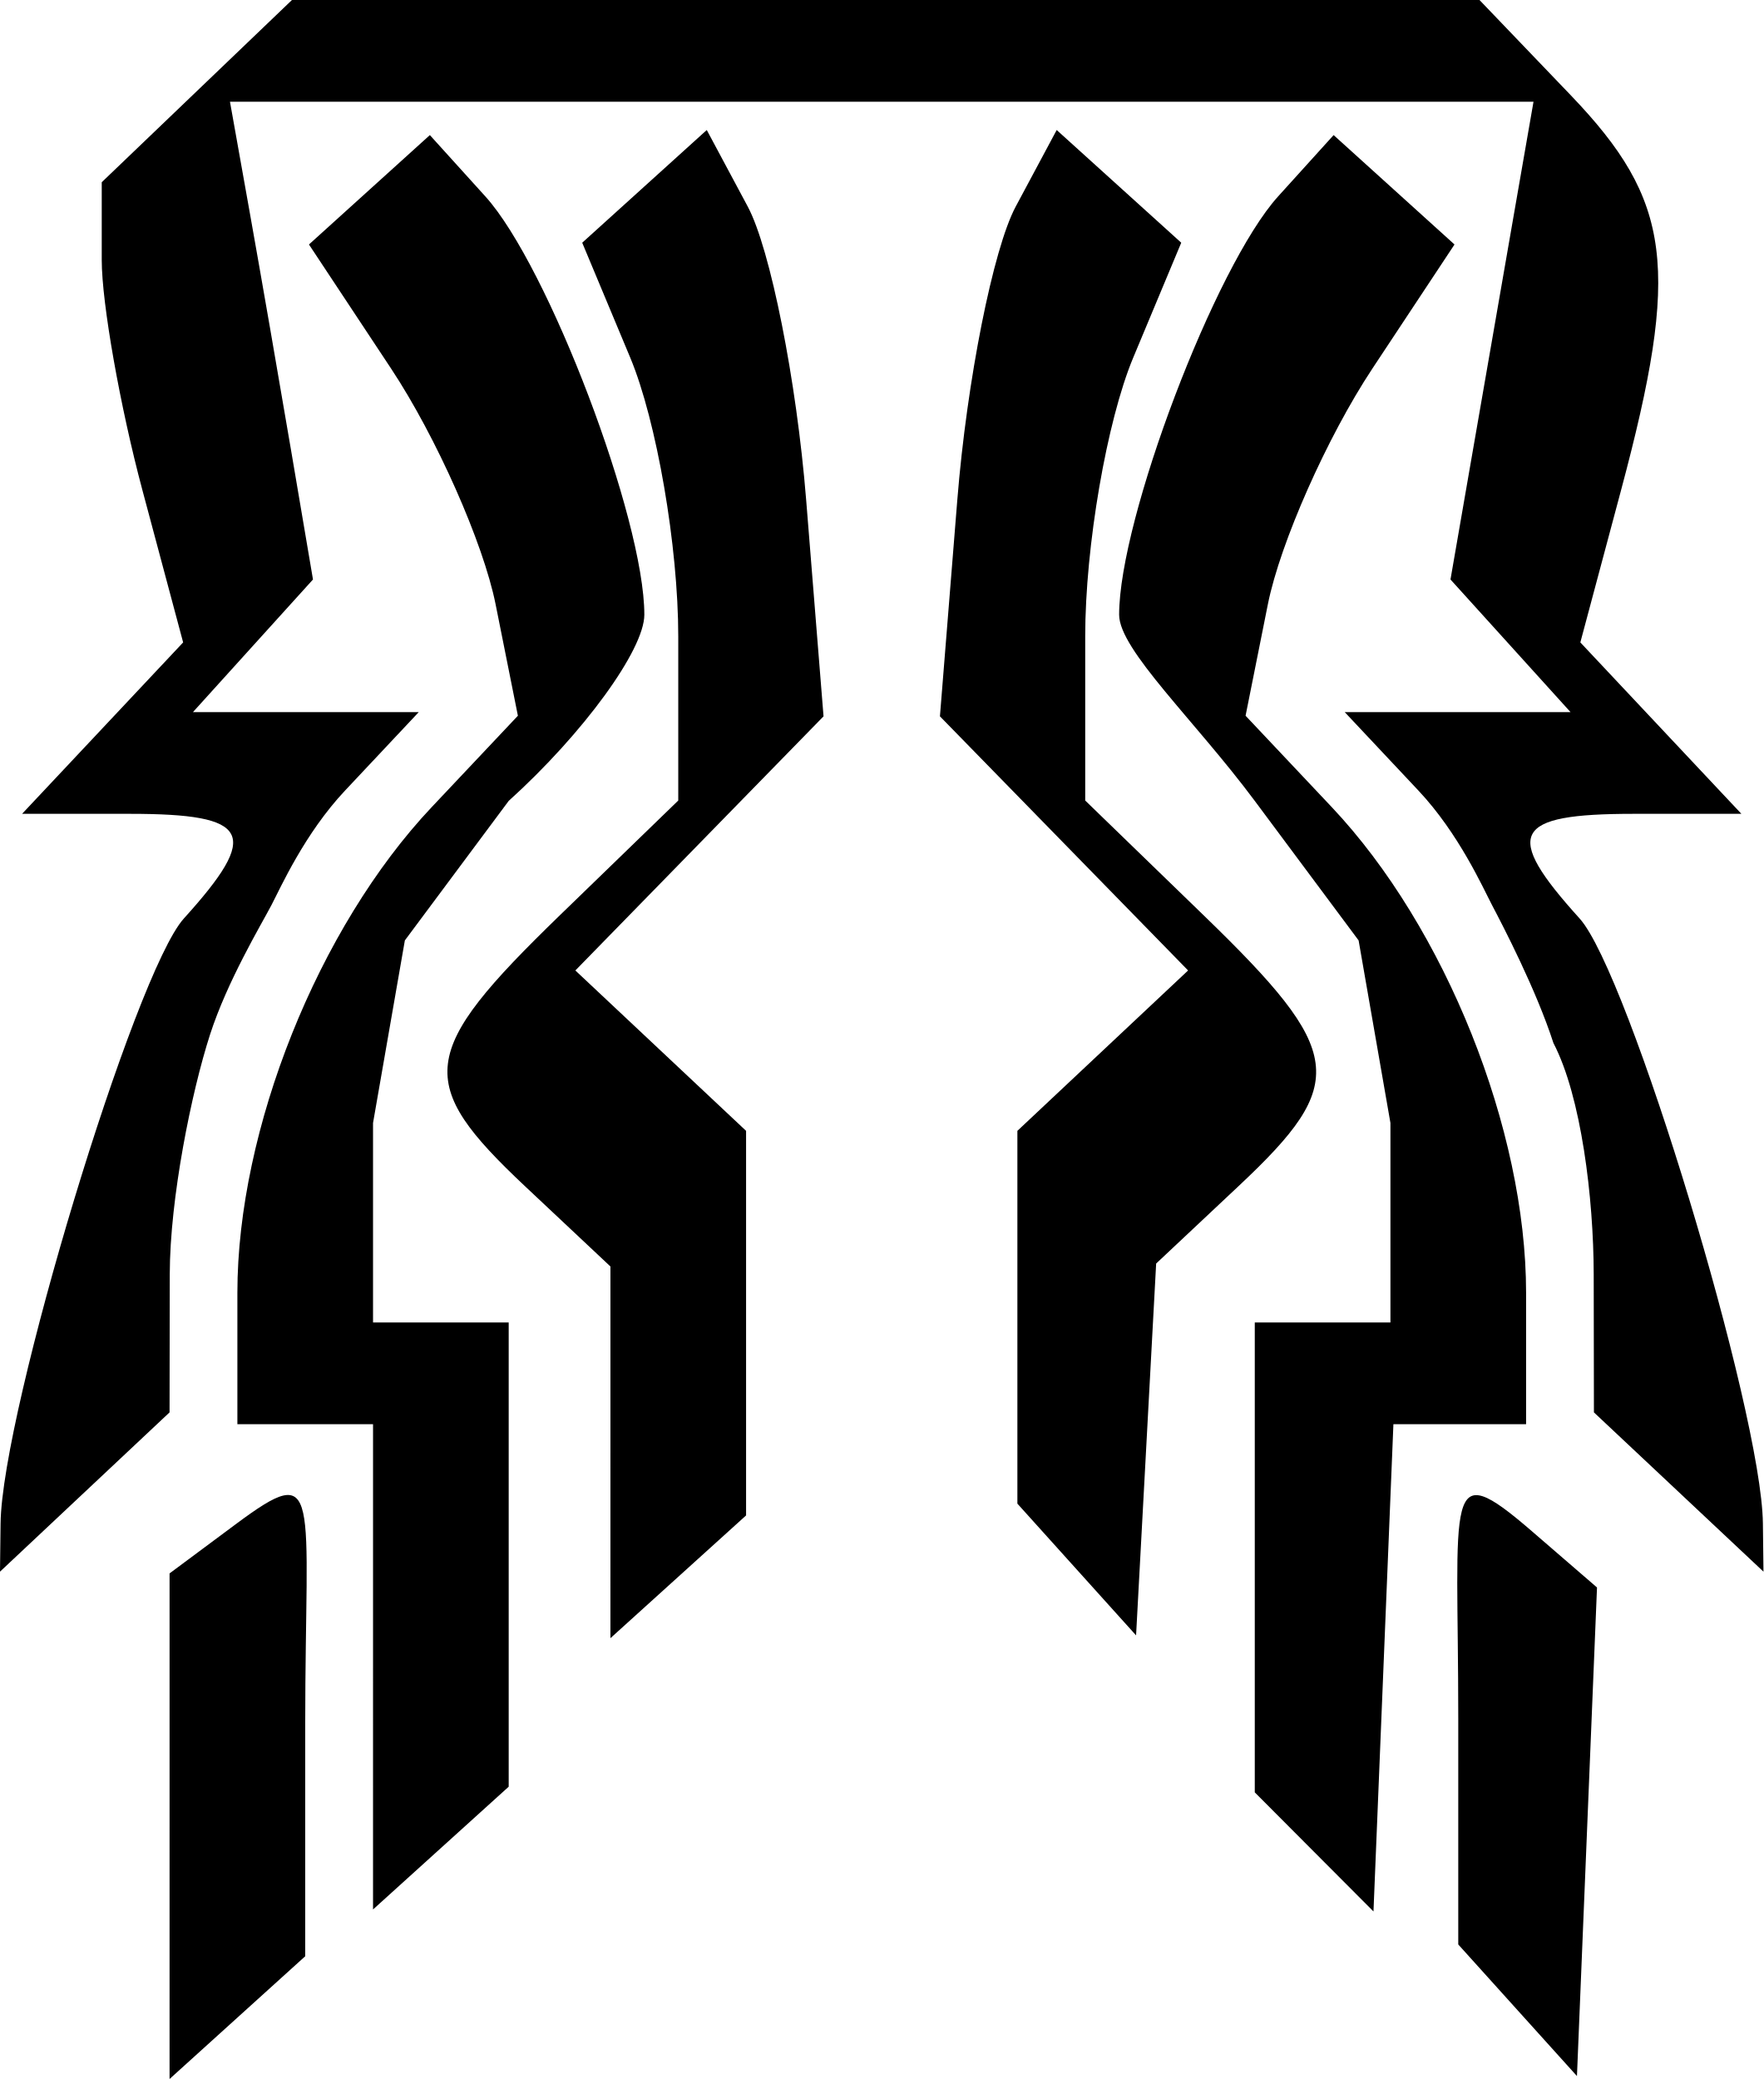
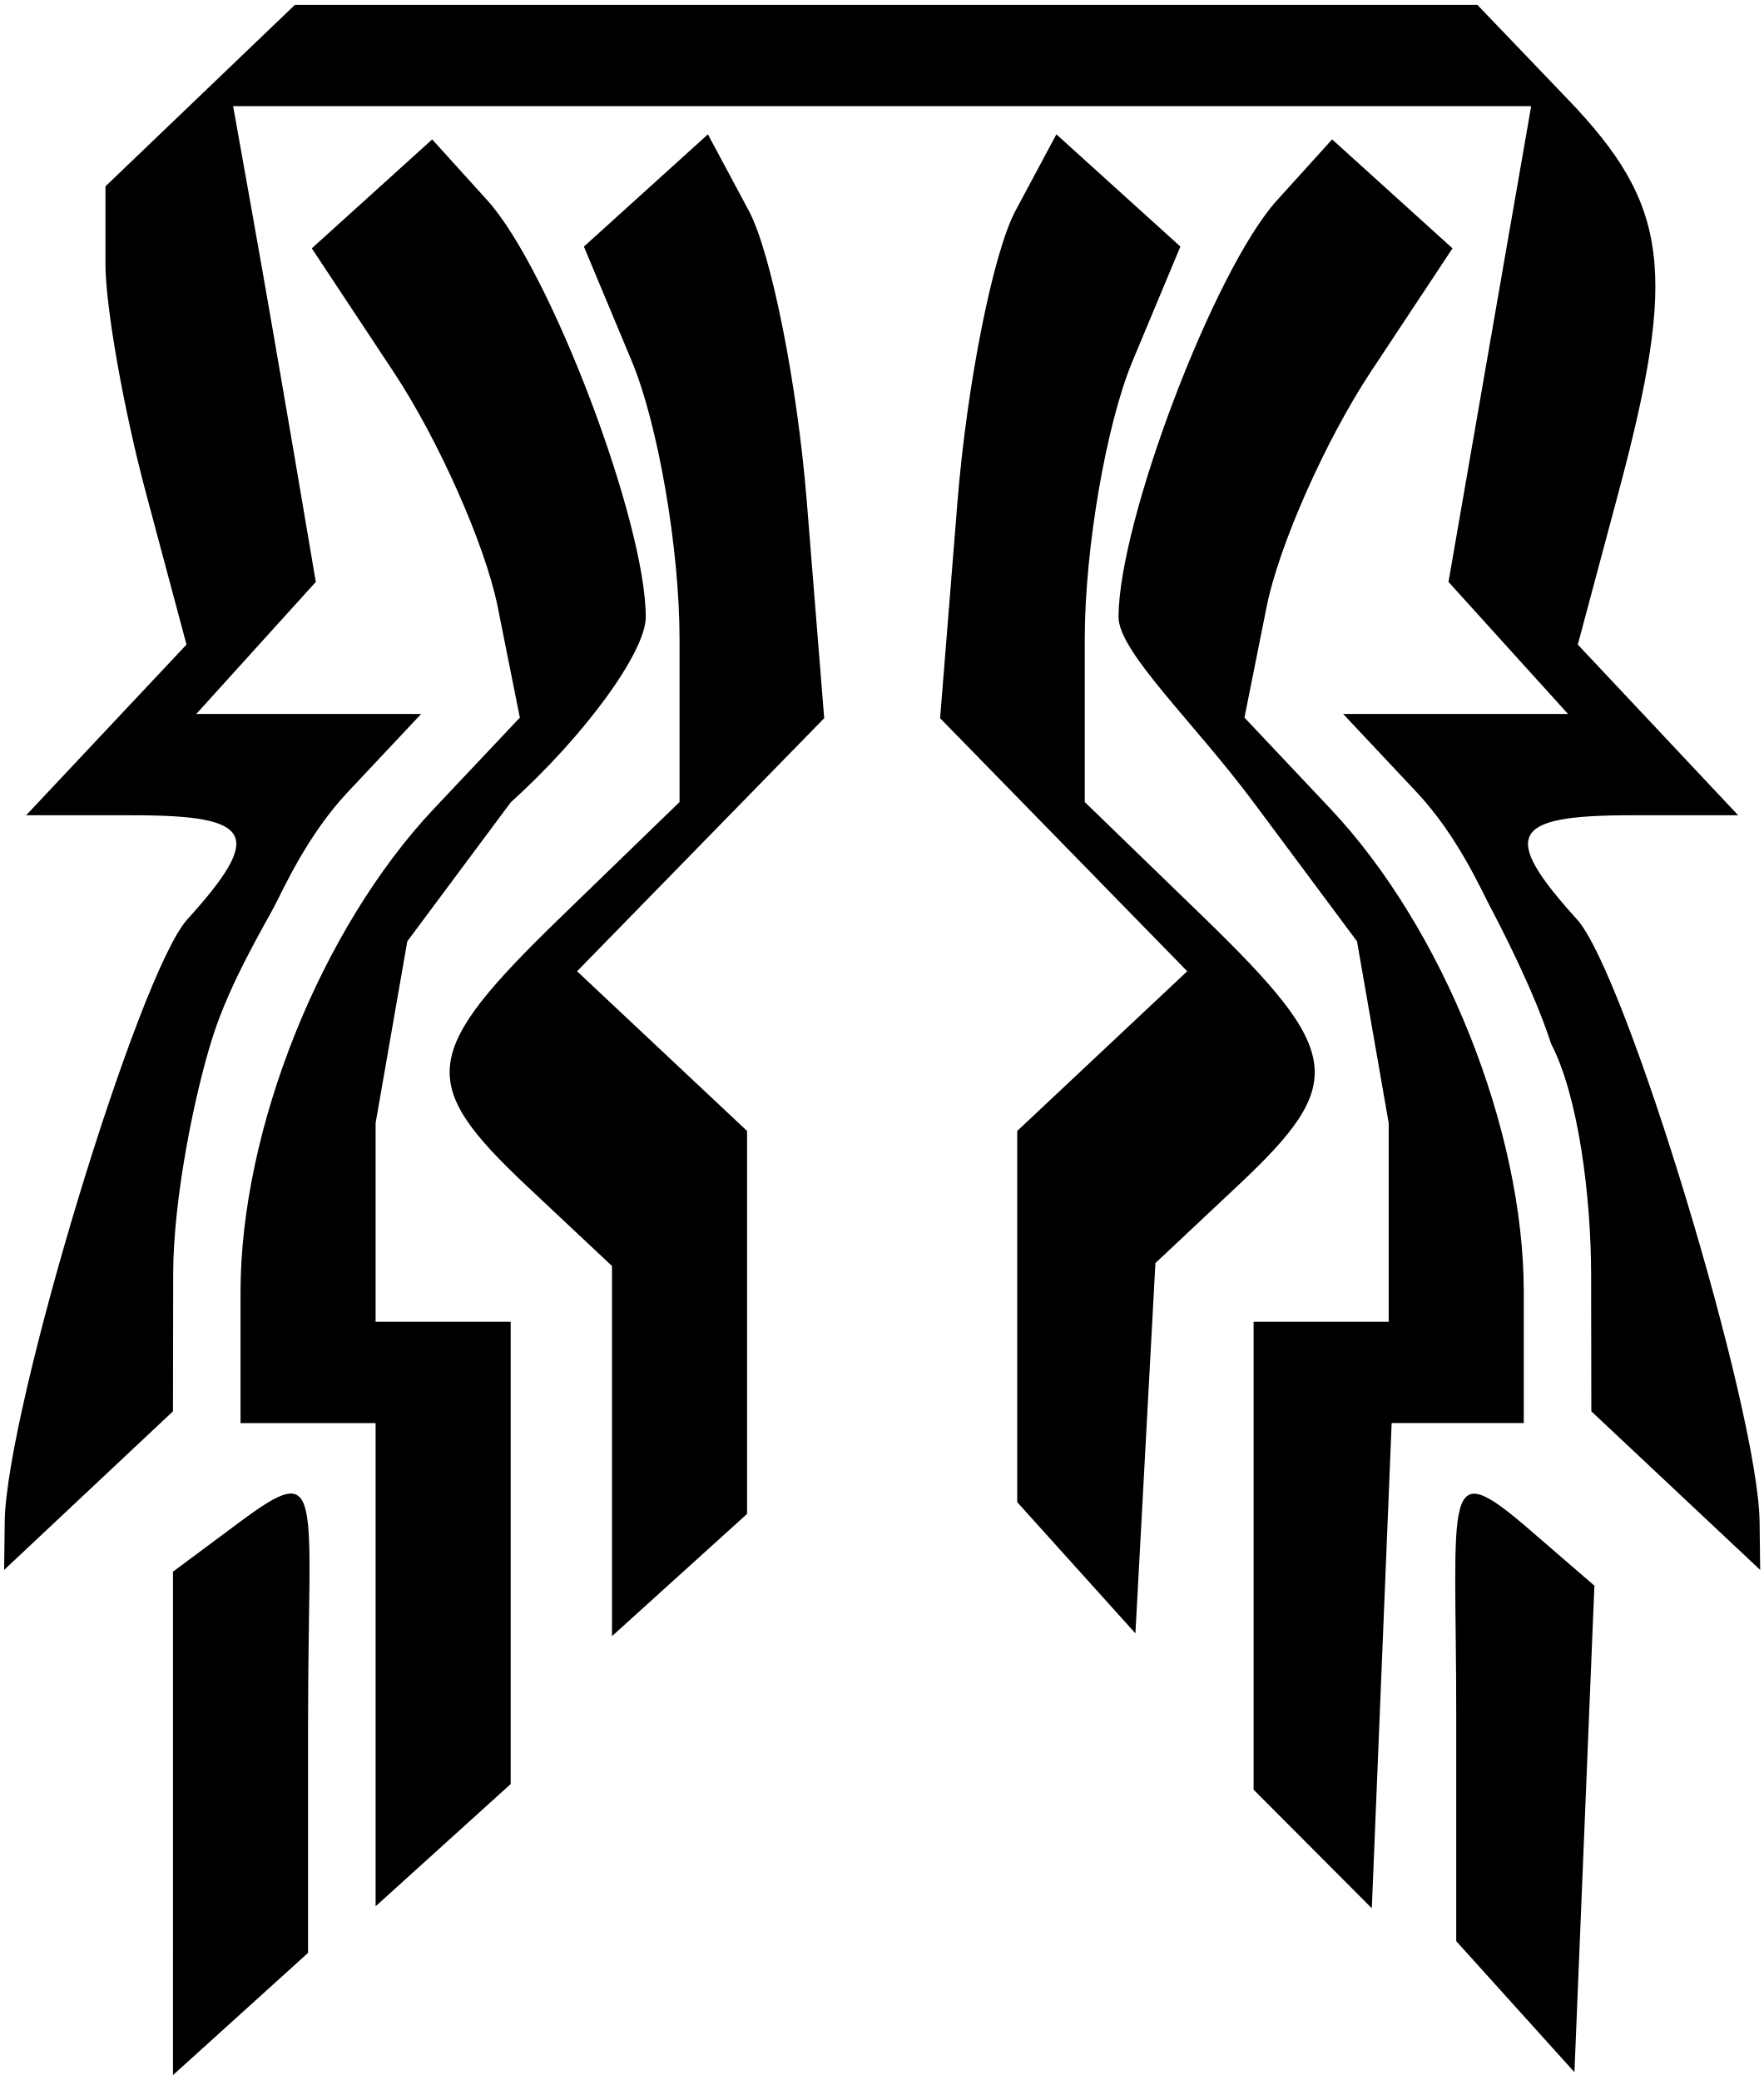
- <svg xmlns="http://www.w3.org/2000/svg" version="1.1" width="424.075" height="500" id="svg2">
-   <defs id="defs4" />
-   <g transform="translate(-163.6307,-275.1859)" id="layer1">
-     <path d="m 204.407,714.388 0,-60.798 15.908,-11.827 c 20.967,-15.588 16.713,-7.643 16.713,48.077 l 0,55.823 -16.311,14.761 -16.311,14.761 z m 324.172,44.267 -14.272,-15.825 0,-54.406 c 0,-54.25 -3.669,-63.445 17.718,-44.968 l 15.648,13.519 -2.411,58.752 -2.411,58.752 z m -275.241,-82.597 0,-58.351 -16.311,0 -16.311,0 0,-31.625 c 0,-39.263 19.434,-87.837 46.719,-116.771 l 20.737,-21.99 -5.362,-26.808 c -2.949,-14.745 -14.254,-40.245 -25.122,-56.668 l -19.76,-29.86 14.536,-13.155 14.536,-13.155 13.342,14.743 c 15.115,16.702 38.237,77.541 38.237,100.61 0,8.419 -14.68,28.569 -32.621,44.778 l -24.969,33.552 -7.652,43.902 0,47.983 16.311,0 16.311,0 0,55.823 0,55.823 -16.311,14.761 -16.311,14.761 z m 226.309,44.513 -14.272,-14.321 0,-56.504 0,-56.504 16.311,0 16.311,0 0,-47.983 -7.652,-43.902 -24.969,-33.552 c -14.435,-19.398 -32.621,-36.359 -32.621,-44.778 0,-23.069 23.122,-83.908 38.237,-100.61 l 13.342,-14.743 14.536,13.155 14.536,13.155 -19.76,29.86 c -10.868,16.423 -22.173,41.924 -25.122,56.668 l -5.362,26.808 20.737,21.99 c 27.285,28.934 46.719,77.509 46.719,116.771 l 0,31.625 -15.953,0 -15.953,0 -2.396,58.592 -2.396,58.592 z m -169.222,-96.101 0,-44.696 -20.388,-19.154 c -26.726,-25.108 -25.826,-32.306 8.155,-65.242 l 28.544,-27.665 0,-39.439 c 0,-21.691 -5.196,-51.875 -11.548,-67.076 l -11.548,-27.638 14.976,-13.553 14.976,-13.553 9.859,18.421 c 5.422,10.131 11.74,41.859 14.039,70.506 l 4.181,52.085 -29.84,30.559 -29.84,30.559 20.527,19.285 20.527,19.285 0,46.246 0,46.246 -16.311,14.761 -16.311,14.761 z m 112.135,28.182 -14.272,-15.842 0,-44.829 0,-44.829 20.527,-19.285 20.527,-19.285 -29.84,-30.559 -29.84,-30.559 4.181,-52.085 c 2.3,-28.647 8.617,-60.375 14.039,-70.506 l 9.858,-18.421 14.976,13.553 14.976,13.553 -11.548,27.638 c -6.351,15.201 -11.548,45.385 -11.548,67.076 l 0,39.439 28.544,27.665 c 33.898,32.855 34.858,40.156 8.53,64.89 l -20.013,18.801 -2.414,44.713 -2.414,44.713 z m -258.79,-11.097 c 0.325,-27.039 32.252,-132.407 44.08,-145.477 18.543,-20.49 16.123,-25.167 -13.02,-25.167 l -25.887,0 19.364,-20.612 19.364,-20.612 -9.787,-36.592 c -5.383,-20.126 -9.787,-45.028 -9.787,-55.338 l 0,-18.745 22.873,-21.914 22.873,-21.914 142.784,0 142.784,0 21.914,22.873 c 24.396,25.464 26.443,41.511 12.127,95.038 l -9.787,36.592 19.364,20.612 19.364,20.612 -25.887,0 c -29.144,0 -31.563,4.677 -13.02,25.167 11.828,13.07 43.755,118.438 44.08,145.477 l 0.14,11.616 -20.388,-19.154 -20.388,-19.154 -0.051,-33.238 c -0.029,-18.281 -2.982,-42.73 -9.682,-55.577 -4.149,-12.848 -12.208,-28.311 -14.733,-33.116 -2.235,-4.253 -7.979,-17.23 -17.732,-27.611 l -17.732,-18.875 27.151,0 27.151,0 -14.432,-15.947 -14.432,-15.947 5.012,-28.907 c 2.757,-15.899 7.249,-41.752 9.982,-57.451 l 4.97,-28.543 -156.735,0 -156.735,0 4.732,26.505 c 2.603,14.578 7.095,40.43 9.982,57.451 l 5.25,30.946 -14.432,15.947 -14.432,15.947 27.151,0 27.151,0 -17.732,18.875 c -9.753,10.381 -15.497,23.358 -17.732,27.611 -2.525,4.805 -10.584,18.228 -14.733,31.075 -4.454,13.788 -9.655,39.337 -9.682,57.618 l -0.05,33.238 -20.388,19.154 -20.388,19.154 0.14,-11.616 z" id="path3025" style="fill:#000000" />
+ <svg viewBox="-1 -1 426 502" width="424" height="500">
+   <g transform="translate(-163.6307,-275.1859)">
+     <path d="m 204.407,714.388 0,-60.798 15.908,-11.827 c 20.967,-15.588 16.713,-7.643 16.713,48.077 l 0,55.823 -16.311,14.761 -16.311,14.761 z m 324.172,44.267 -14.272,-15.825 0,-54.406 c 0,-54.25 -3.669,-63.445 17.718,-44.968 l 15.648,13.519 -2.411,58.752 -2.411,58.752 z m -275.241,-82.597 0,-58.351 -16.311,0 -16.311,0 0,-31.625 c 0,-39.263 19.434,-87.837 46.719,-116.771 l 20.737,-21.99 -5.362,-26.808 c -2.949,-14.745 -14.254,-40.245 -25.122,-56.668 l -19.76,-29.86 14.536,-13.155 14.536,-13.155 13.342,14.743 c 15.115,16.702 38.237,77.541 38.237,100.61 0,8.419 -14.68,28.569 -32.621,44.778 l -24.969,33.552 -7.652,43.902 0,47.983 16.311,0 16.311,0 0,55.823 0,55.823 -16.311,14.761 -16.311,14.761 z m 226.309,44.513 -14.272,-14.321 0,-56.504 0,-56.504 16.311,0 16.311,0 0,-47.983 -7.652,-43.902 -24.969,-33.552 c -14.435,-19.398 -32.621,-36.359 -32.621,-44.778 0,-23.069 23.122,-83.908 38.237,-100.61 l 13.342,-14.743 14.536,13.155 14.536,13.155 -19.76,29.86 c -10.868,16.423 -22.173,41.924 -25.122,56.668 l -5.362,26.808 20.737,21.99 c 27.285,28.934 46.719,77.509 46.719,116.771 l 0,31.625 -15.953,0 -15.953,0 -2.396,58.592 -2.396,58.592 z m -169.222,-96.101 0,-44.696 -20.388,-19.154 c -26.726,-25.108 -25.826,-32.306 8.155,-65.242 l 28.544,-27.665 0,-39.439 c 0,-21.691 -5.196,-51.875 -11.548,-67.076 l -11.548,-27.638 14.976,-13.553 14.976,-13.553 9.859,18.421 c 5.422,10.131 11.74,41.859 14.039,70.506 l 4.181,52.085 -29.84,30.559 -29.84,30.559 20.527,19.285 20.527,19.285 0,46.246 0,46.246 -16.311,14.761 -16.311,14.761 z m 112.135,28.182 -14.272,-15.842 0,-44.829 0,-44.829 20.527,-19.285 20.527,-19.285 -29.84,-30.559 -29.84,-30.559 4.181,-52.085 c 2.3,-28.647 8.617,-60.375 14.039,-70.506 l 9.858,-18.421 14.976,13.553 14.976,13.553 -11.548,27.638 c -6.351,15.201 -11.548,45.385 -11.548,67.076 l 0,39.439 28.544,27.665 c 33.898,32.855 34.858,40.156 8.53,64.89 l -20.013,18.801 -2.414,44.713 -2.414,44.713 z m -258.79,-11.097 c 0.325,-27.039 32.252,-132.407 44.08,-145.477 18.543,-20.49 16.123,-25.167 -13.02,-25.167 l -25.887,0 19.364,-20.612 19.364,-20.612 -9.787,-36.592 c -5.383,-20.126 -9.787,-45.028 -9.787,-55.338 l 0,-18.745 22.873,-21.914 22.873,-21.914 142.784,0 142.784,0 21.914,22.873 c 24.396,25.464 26.443,41.511 12.127,95.038 l -9.787,36.592 19.364,20.612 19.364,20.612 -25.887,0 c -29.144,0 -31.563,4.677 -13.02,25.167 11.828,13.07 43.755,118.438 44.08,145.477 l 0.14,11.616 -20.388,-19.154 -20.388,-19.154 -0.051,-33.238 c -0.029,-18.281 -2.982,-42.73 -9.682,-55.577 -4.149,-12.848 -12.208,-28.311 -14.733,-33.116 -2.235,-4.253 -7.979,-17.23 -17.732,-27.611 l -17.732,-18.875 27.151,0 27.151,0 -14.432,-15.947 -14.432,-15.947 5.012,-28.907 c 2.757,-15.899 7.249,-41.752 9.982,-57.451 l 4.97,-28.543 -156.735,0 -156.735,0 4.732,26.505 c 2.603,14.578 7.095,40.43 9.982,57.451 l 5.25,30.946 -14.432,15.947 -14.432,15.947 27.151,0 27.151,0 -17.732,18.875 c -9.753,10.381 -15.497,23.358 -17.732,27.611 -2.525,4.805 -10.584,18.228 -14.733,31.075 -4.454,13.788 -9.655,39.337 -9.682,57.618 l -0.05,33.238 -20.388,19.154 -20.388,19.154 0.14,-11.616 z" style="fill:#000000" />
  </g>
</svg>
